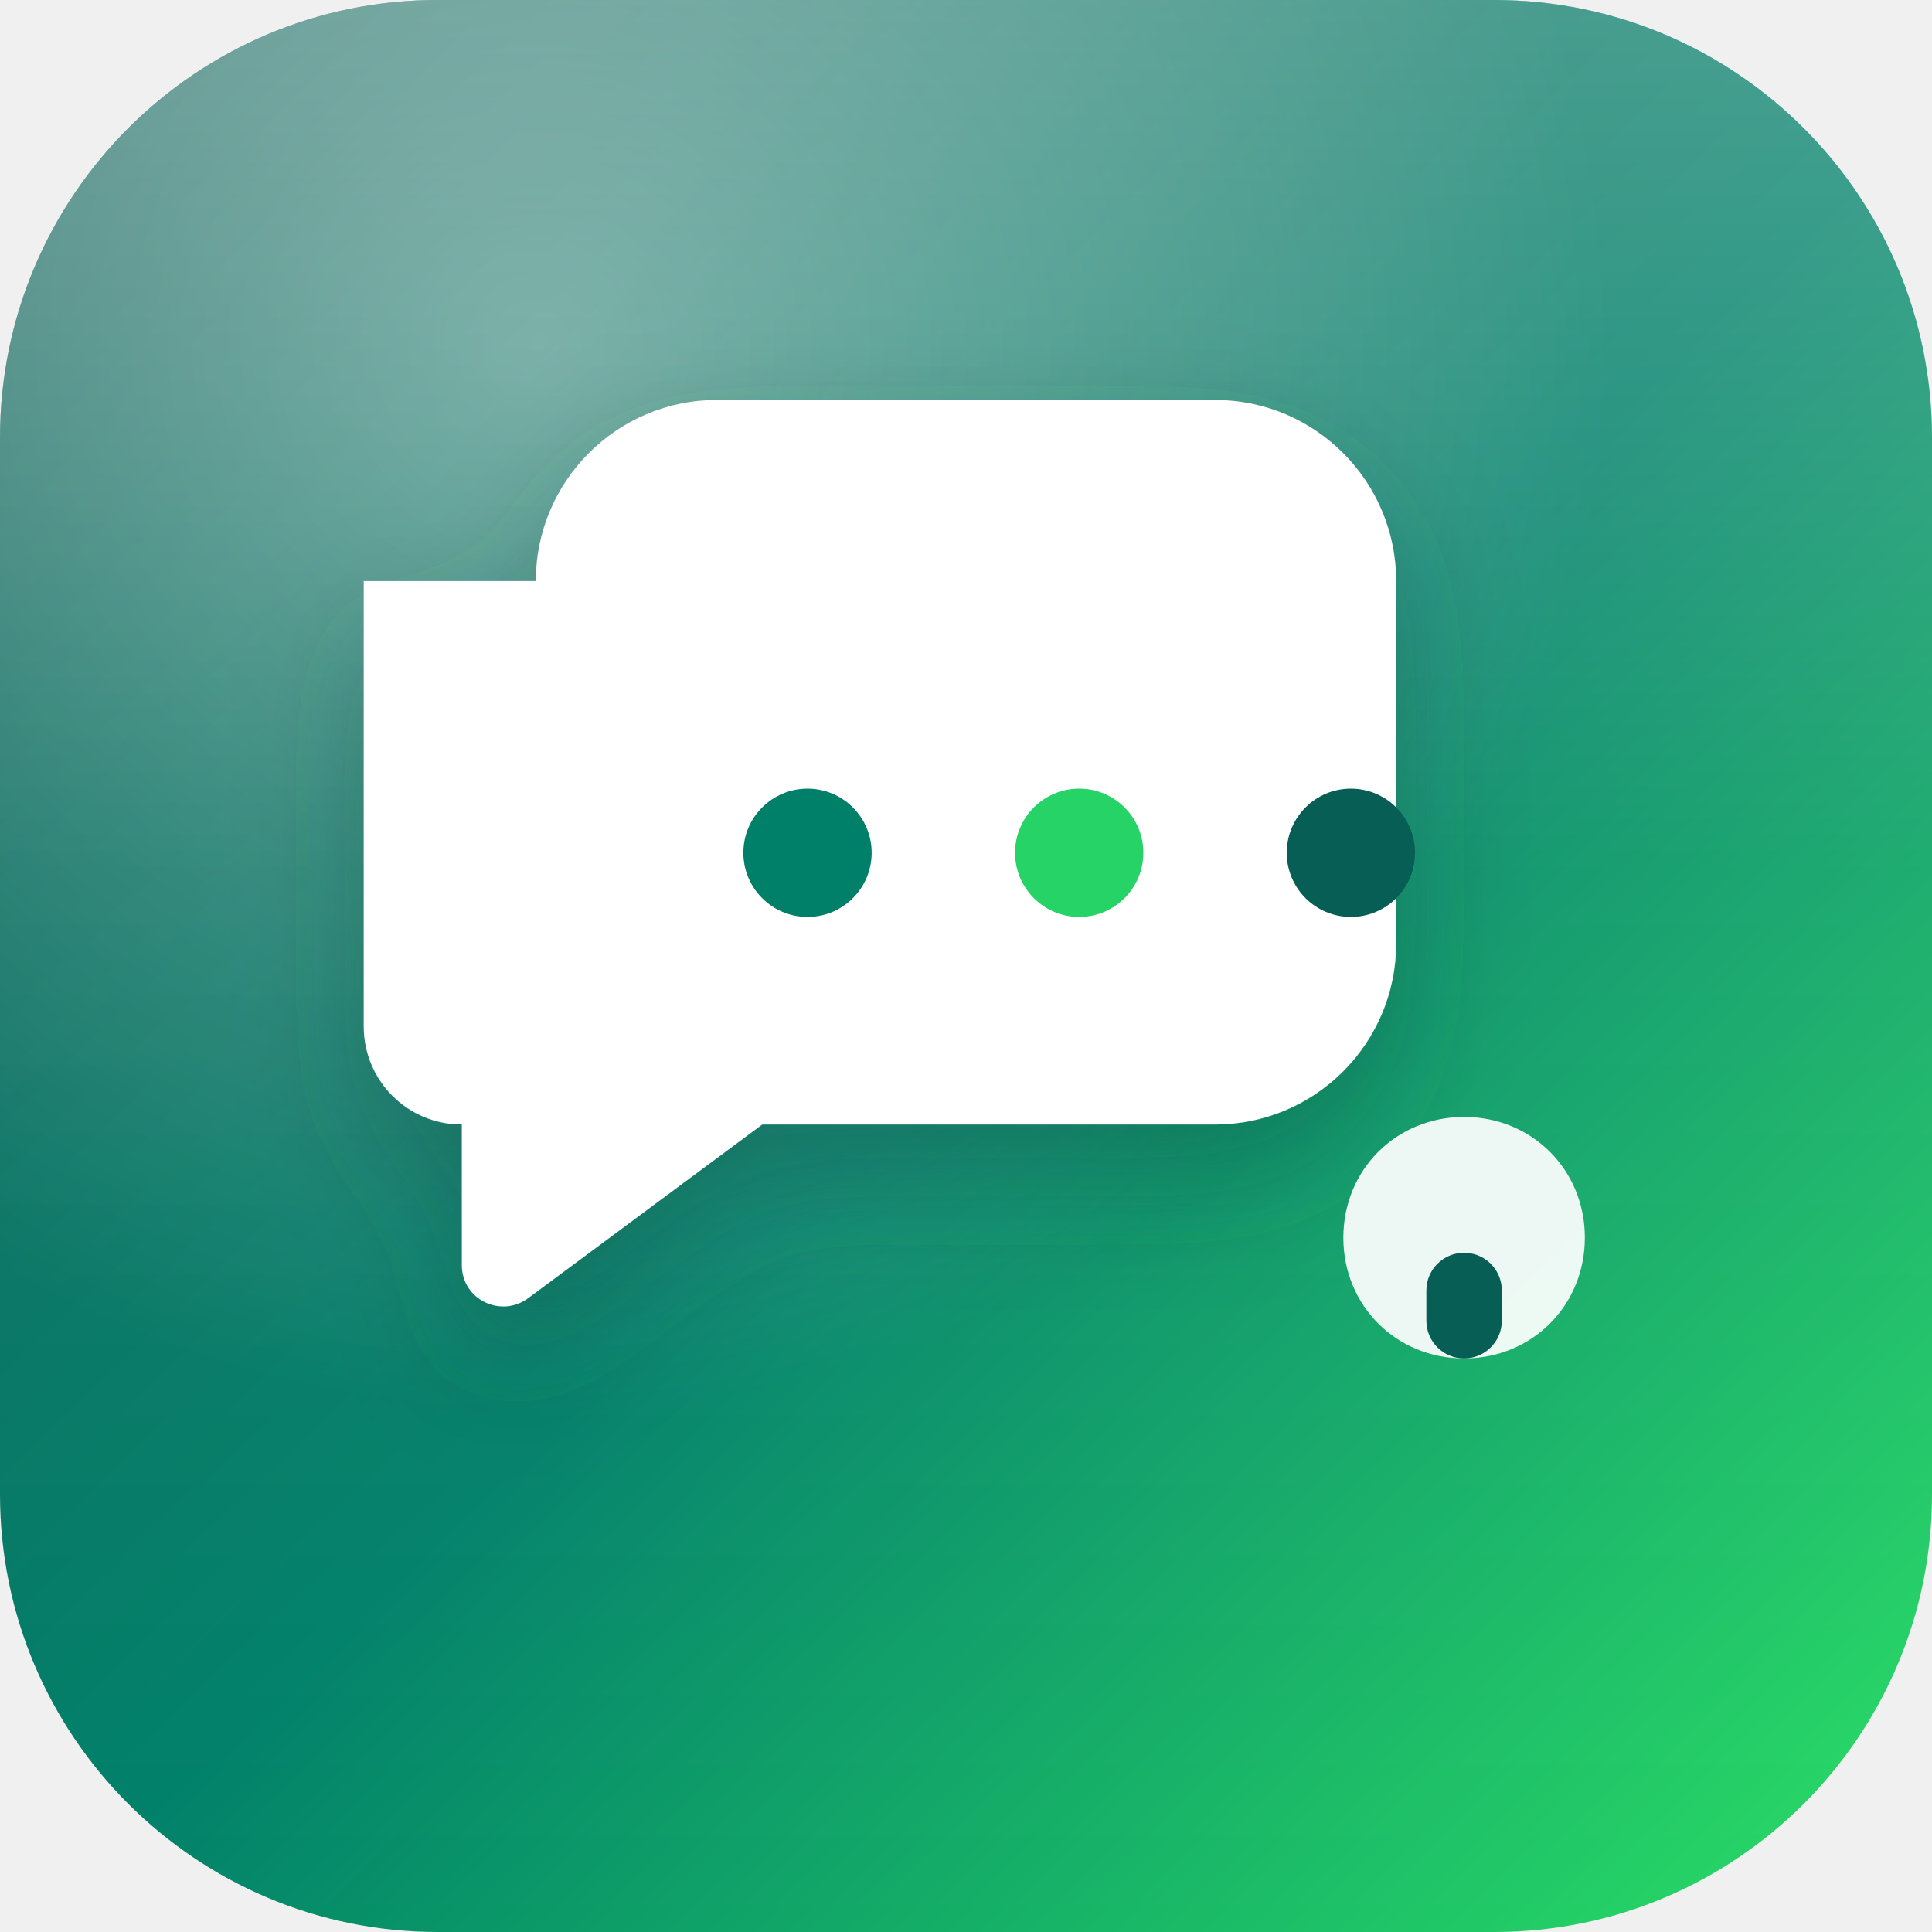
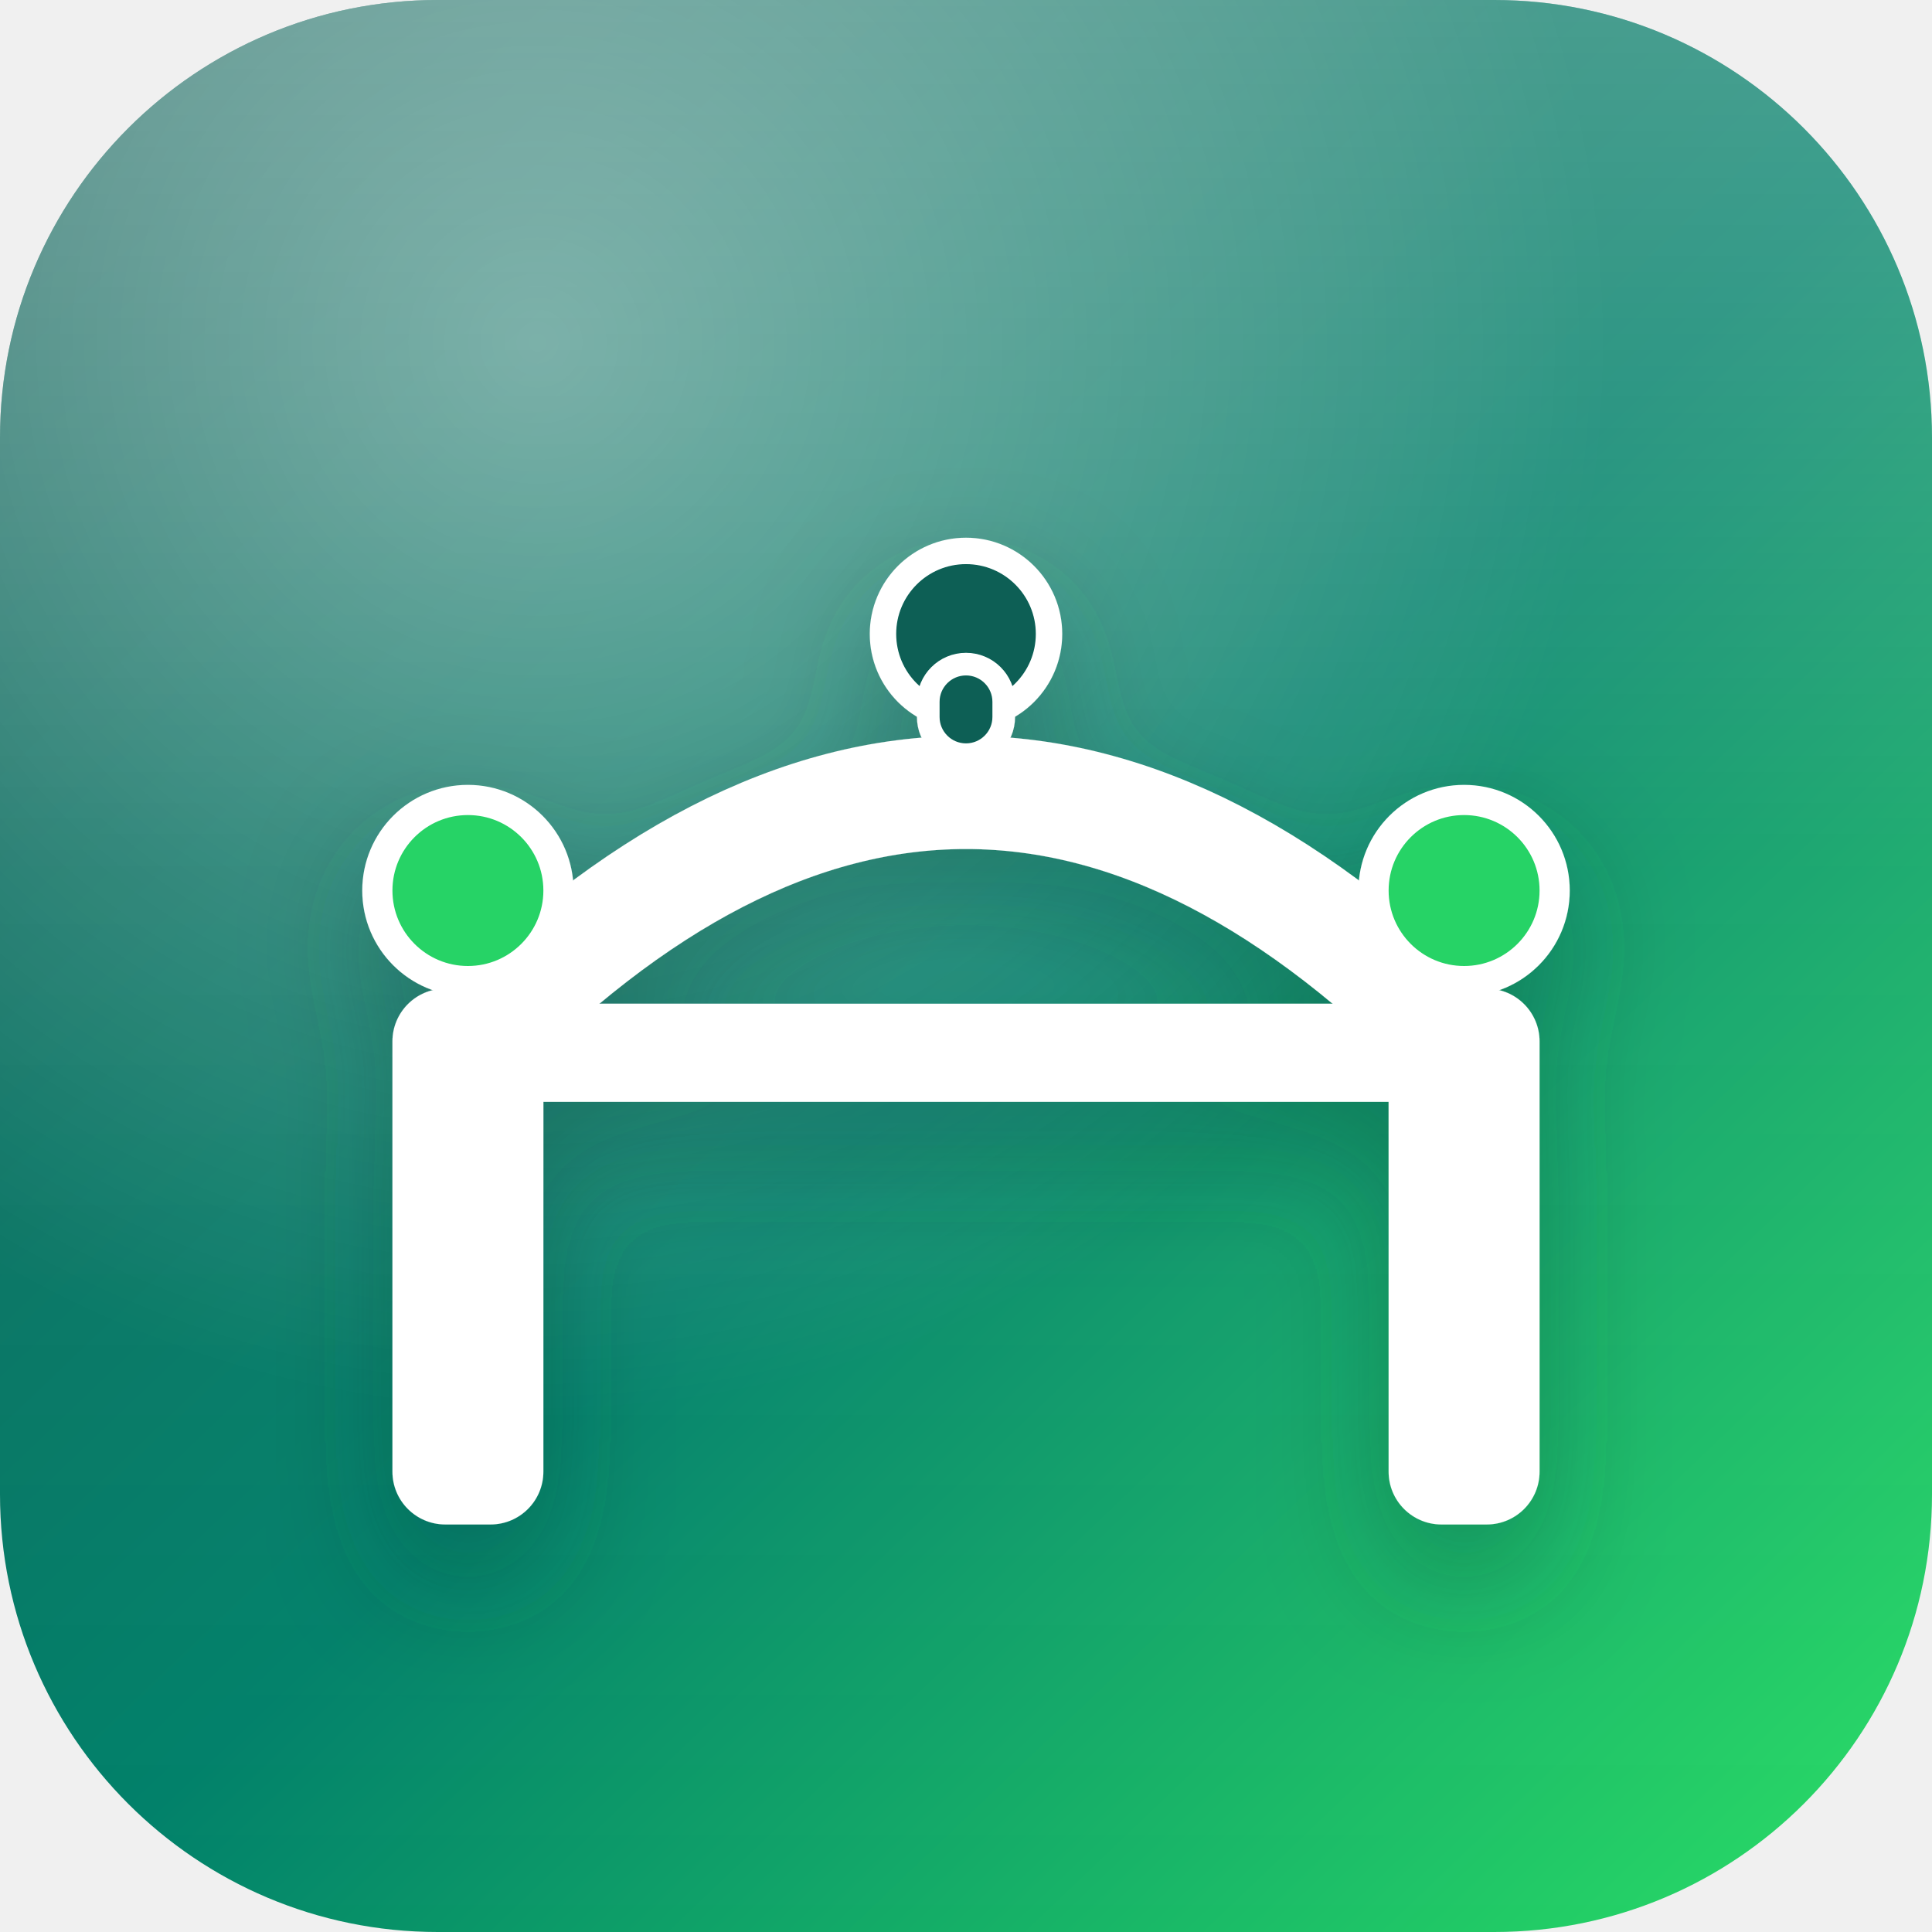
<svg xmlns="http://www.w3.org/2000/svg" viewBox="0 0 512 512" role="img" aria-label="GitBridge">
  <defs>
    <linearGradient id="bg" x1="8%" y1="6%" x2="92%" y2="94%">
      <stop offset="0%" stop-color="#075e54" />
      <stop offset="52%" stop-color="#008069" />
      <stop offset="100%" stop-color="#25d366" />
    </linearGradient>
    <linearGradient id="shine" x1="0%" y1="0%" x2="0%" y2="100%">
      <stop offset="0%" stop-color="#ffffff" stop-opacity="0.28" />
      <stop offset="45%" stop-color="#ffffff" stop-opacity="0.06" />
      <stop offset="100%" stop-color="#ffffff" stop-opacity="0" />
    </linearGradient>
    <radialGradient id="glow" cx="28%" cy="18%" r="55%">
      <stop offset="0%" stop-color="#ffffff" stop-opacity="0.35" />
      <stop offset="100%" stop-color="#ffffff" stop-opacity="0" />
    </radialGradient>
    <filter id="soft" x="-20%" y="-20%" width="140%" height="140%">
      <feDropShadow dx="0" dy="14" stdDeviation="16" flood-color="#043d37" flood-opacity="0.32" />
    </filter>
  </defs>
  <rect width="512" height="512" rx="116" fill="url(#bg)" />
  <rect width="512" height="512" rx="116" fill="url(#glow)" />
  <rect width="512" height="512" rx="116" fill="url(#shine)" />
  <g filter="url(#soft)">
-     <path fill="#ffffff" d="M142 154c0-26.5 21.5-48 48-48h132c26.5 0 48 21.5 48 48v96c0 26.5-21.5 48-48 48h-120l-62 46c-7.2 5.4-17.6.4-17.6-8.7V298c-14.4 0-26-11.6-26-26V154z" />
+     <rect x="104" y="262" width="40" height="142" rx="14" fill="#ffffff" />
+     <rect x="368" y="262" width="40" height="142" rx="14" fill="#ffffff" />
+     <path fill="none" stroke="#ffffff" stroke-width="30" stroke-linecap="round" d="M124 278 Q256 142 388 278" />
+     <rect x="124" y="266" width="264" height="26" rx="13" fill="#ffffff" />
+     <circle cx="124" cy="236" r="24" fill="#25d366" stroke="#ffffff" stroke-width="8" />
+     <circle cx="388" cy="236" r="24" fill="#25d366" stroke="#ffffff" stroke-width="8" />
+     <circle cx="256" cy="168" r="22" fill="#075e54" stroke="#ffffff" stroke-width="7" />
+     <rect x="246" y="176" width="20" height="24" rx="10" fill="#075e54" stroke="#ffffff" stroke-width="6" />
  </g>
-   <circle cx="214" cy="226" r="17" fill="#008069" />
-   <circle cx="286" cy="226" r="17" fill="#25d366" />
-   <circle cx="358" cy="226" r="17" fill="#075e54" />
-   <path fill="#ffffff" fill-opacity="0.92" d="M388 360c18 0 32-14 32-32s-14-32-32-32-32 14-32 32 14 32 32 32z" />
-   <rect x="378" y="332" width="20" height="28" rx="10" fill="#075e54" />
</svg>
